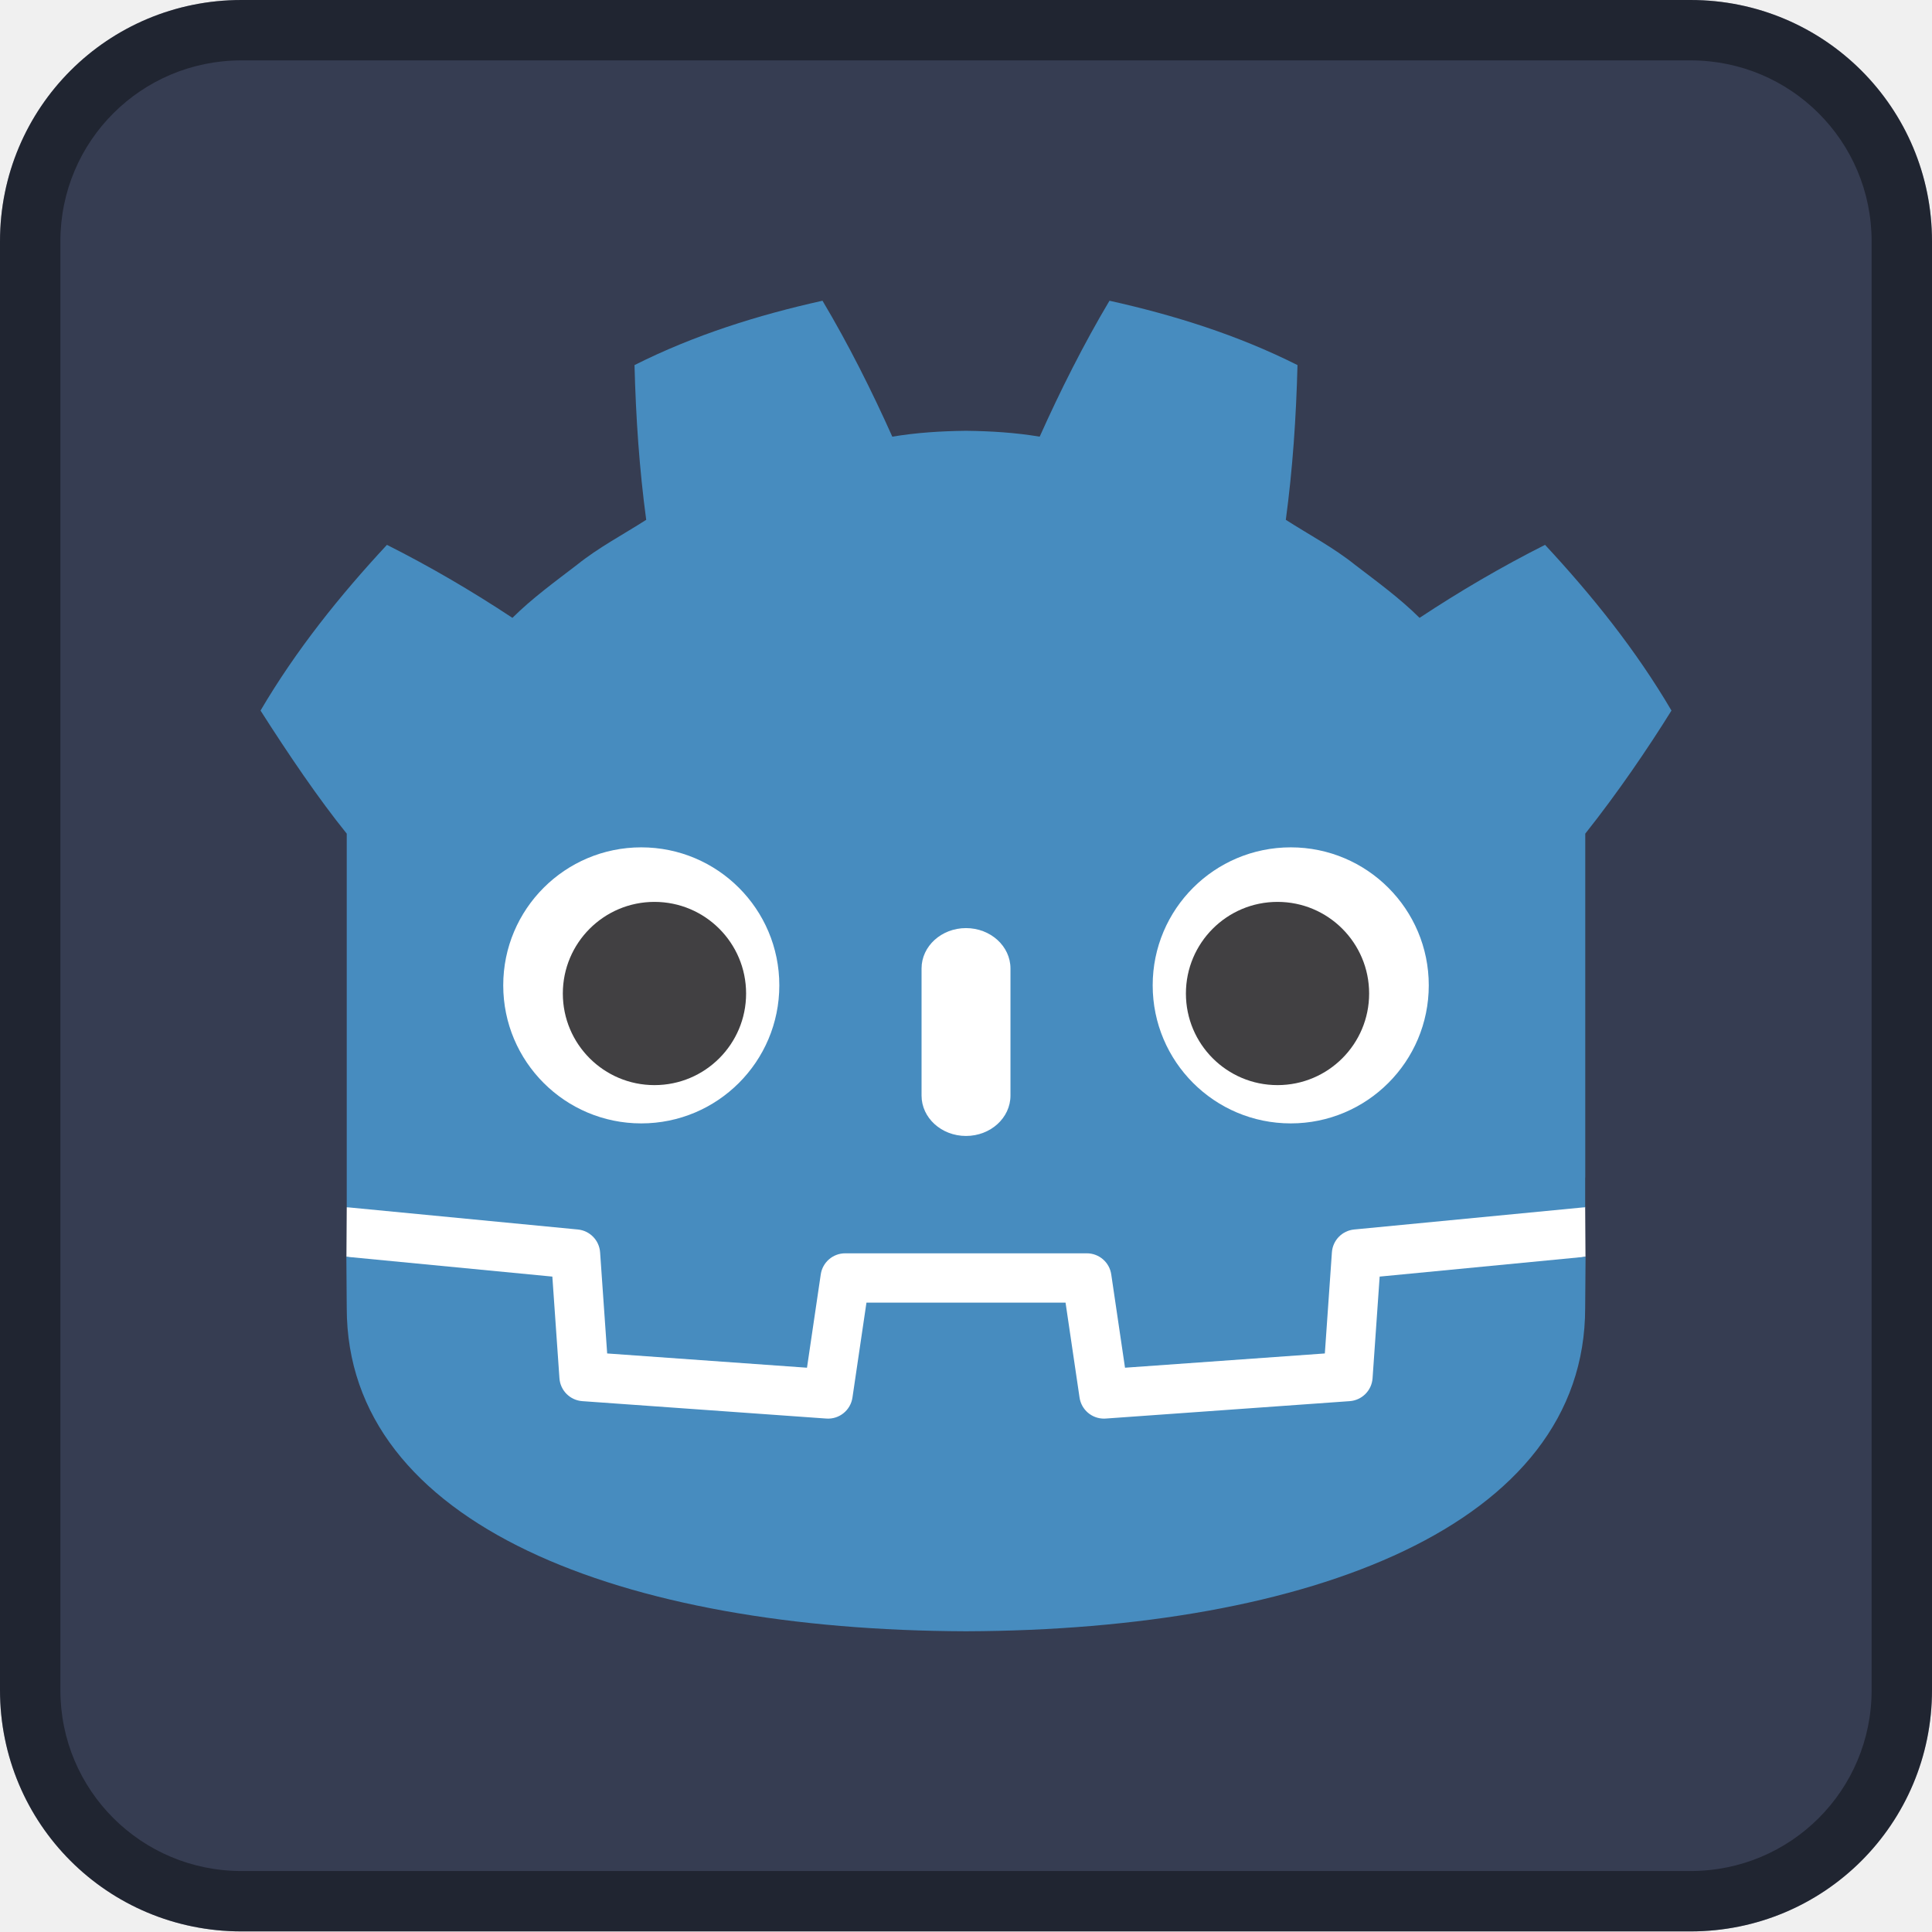
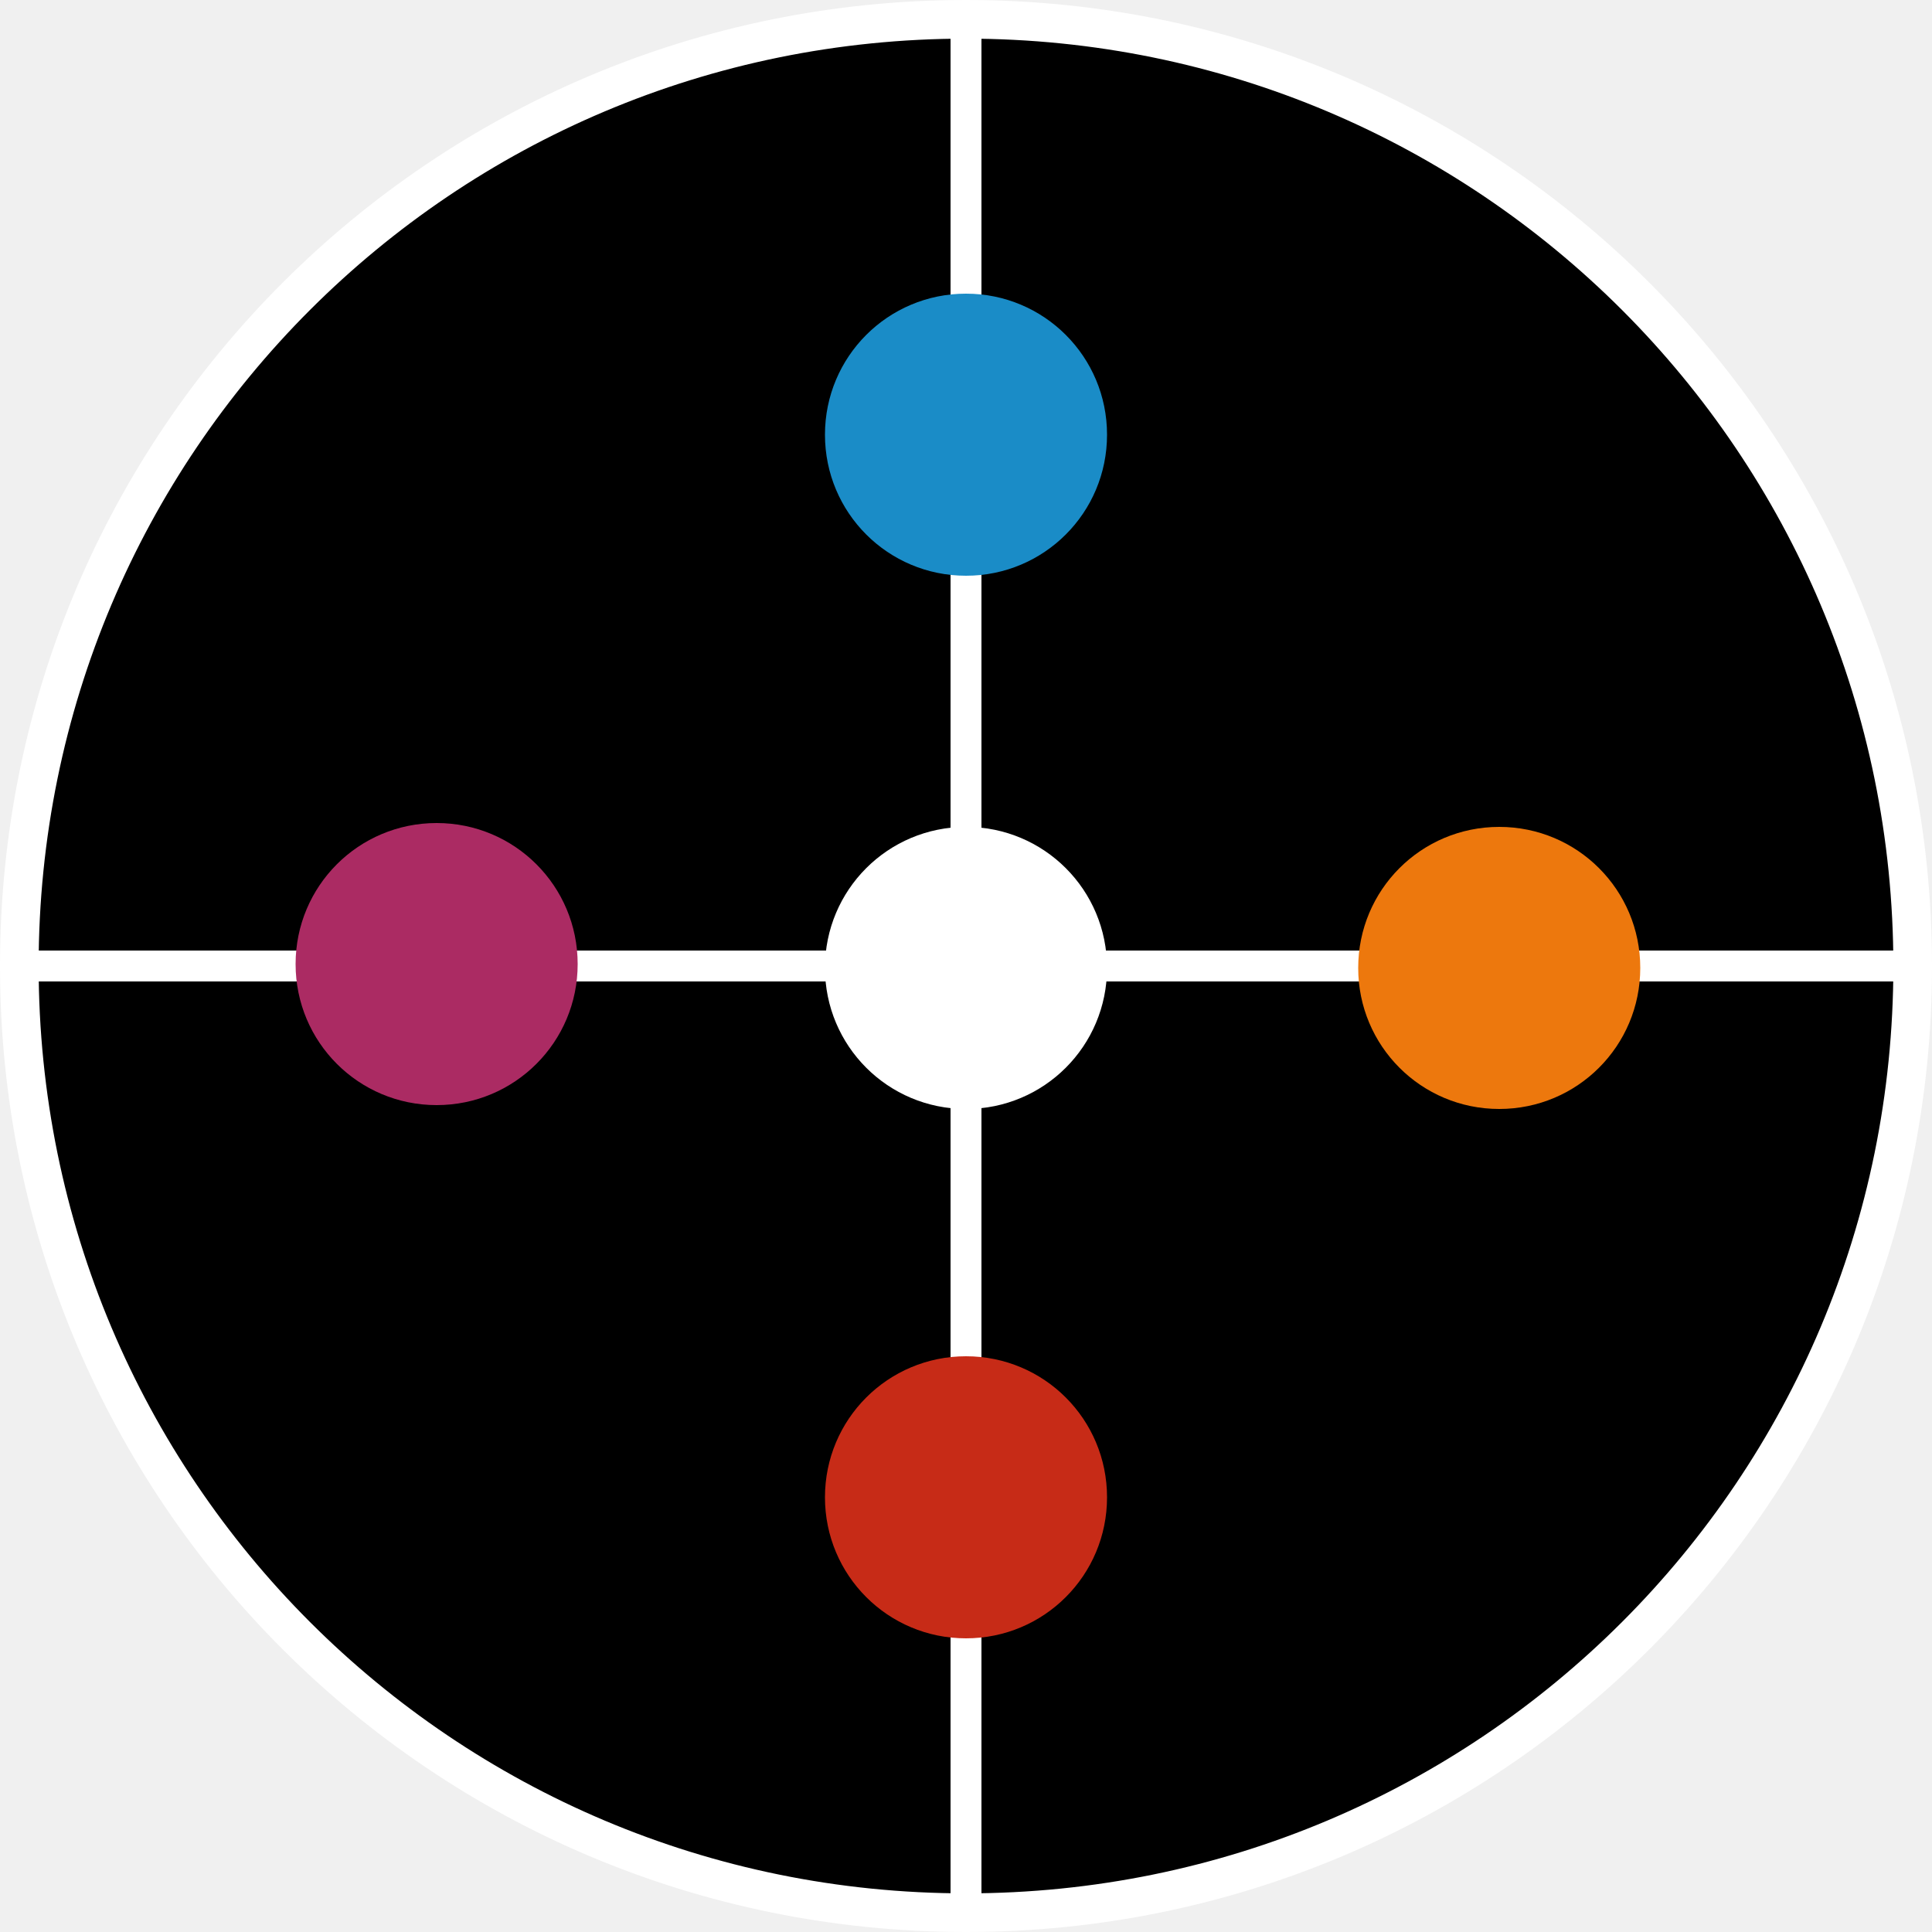
- <svg xmlns="http://www.w3.org/2000/svg" height="128" width="128">
-   <g transform="translate(32 32)">
-     <path d="m-16-32c-8.86 0-16 7.13-16 15.99v95.98c0 8.86 7.13 15.99 16 15.99h96c8.86 0 16-7.13 16-15.99v-95.98c0-8.85-7.14-15.99-16-15.99z" fill="#363d52" />
-     <path d="m-16-32c-8.86 0-16 7.13-16 15.99v95.98c0 8.86 7.13 15.99 16 15.99h96c8.86 0 16-7.13 16-15.99v-95.98c0-8.85-7.14-15.99-16-15.99zm0 4h96c6.64 0 12 5.35 12 11.99v95.98c0 6.64-5.35 11.99-12 11.99h-96c-6.64 0-12-5.35-12-11.99v-95.98c0-6.64 5.36-11.99 12-11.99z" fill-opacity=".4" />
-   </g>
-   <g stroke-width="9.927" transform="matrix(.1007308 0 0 .1007308 12.42592 2.256365)">
-     <path d="m0 0s-.325 1.994-.515 1.976l-36.182-3.491c-2.879-.278-5.115-2.574-5.317-5.459l-.994-14.247-27.992-1.997-1.904 12.912c-.424 2.872-2.932 5.037-5.835 5.037h-38.188c-2.902 0-5.41-2.165-5.834-5.037l-1.905-12.912-27.992 1.997-.994 14.247c-.202 2.886-2.438 5.182-5.317 5.46l-36.2 3.49c-.187.018-.324-1.978-.511-1.978l-.049-7.83 30.658-4.944 1.004-14.374c.203-2.91 2.551-5.263 5.463-5.472l38.551-2.75c.146-.01.29-.016.434-.016 2.897 0 5.401 2.166 5.825 5.038l1.959 13.286h28.005l1.959-13.286c.423-2.871 2.93-5.037 5.831-5.037.142 0 .284.005.423.015l38.556 2.75c2.911.209 5.26 2.562 5.463 5.472l1.003 14.374 30.645 4.966z" fill="#fff" transform="matrix(4.162611 0 0 -4.162611 919.2406 771.6719)" />
-     <path d="m0 0v-47.514-6.035-5.492c.108-.001.216-.005.323-.015l36.196-3.49c1.896-.183 3.382-1.709 3.514-3.609l1.116-15.978 31.574-2.253 2.175 14.747c.282 1.912 1.922 3.329 3.856 3.329h38.188c1.933 0 3.573-1.417 3.855-3.329l2.175-14.747 31.575 2.253 1.115 15.978c.133 1.9 1.618 3.425 3.514 3.609l36.182 3.49c.107.01.214.014.322.015v4.711l.015.005v54.325c5.097 6.416 9.923 13.494 13.621 19.449-5.651 9.62-12.575 18.217-19.976 26.182-6.864-3.455-13.531-7.369-19.828-11.534-3.151 3.132-6.7 5.694-10.186 8.372-3.425 2.751-7.285 4.768-10.946 7.118 1.09 8.117 1.629 16.108 1.846 24.448-9.446 4.754-19.519 7.906-29.708 10.17-4.068-6.837-7.788-14.241-11.028-21.479-3.842.642-7.702.88-11.567.926v.006c-.027 0-.052-.006-.075-.006-.024 0-.049.006-.073.006v-.006c-3.872-.046-7.729-.284-11.572-.926-3.238 7.238-6.956 14.642-11.03 21.479-10.184-2.264-20.258-5.416-29.703-10.17.216-8.34.755-16.331 1.848-24.448-3.668-2.35-7.523-4.367-10.949-7.118-3.481-2.678-7.036-5.24-10.188-8.372-6.297 4.165-12.962 8.079-19.828 11.534-7.401-7.965-14.321-16.562-19.974-26.182 4.443-6.974 9.208-13.983 13.621-19.449z" fill="#478cbf" transform="matrix(4.162611 0 0 -4.162611 104.6989 525.907)" />
-     <path d="m0 0-1.121-16.063c-.135-1.936-1.675-3.477-3.611-3.616l-38.555-2.751c-.094-.007-.188-.01-.281-.01-1.916 0-3.569 1.406-3.852 3.33l-2.211 14.994h-31.459l-2.211-14.994c-.297-2.018-2.101-3.469-4.133-3.32l-38.555 2.751c-1.936.139-3.476 1.68-3.611 3.616l-1.121 16.063-32.547 3.138c.015-3.498.06-7.33.06-8.093 0-34.374 43.605-50.896 97.781-51.086h.066.067c54.176.19 97.766 16.712 97.766 51.086 0 .777.047 4.593.063 8.093z" fill="#478cbf" transform="matrix(4.162611 0 0 -4.162611 784.0714 817.2428)" />
-     <path d="m0 0c0-12.052-9.765-21.815-21.813-21.815-12.042 0-21.81 9.763-21.81 21.815 0 12.044 9.768 21.802 21.81 21.802 12.048 0 21.813-9.758 21.813-21.802" fill="#fff" transform="matrix(4.162611 0 0 -4.162611 389.2148 625.671)" />
-     <path d="m0 0c0-7.994-6.479-14.473-14.479-14.473-7.996 0-14.479 6.479-14.479 14.473s6.483 14.479 14.479 14.479c8 0 14.479-6.485 14.479-14.479" fill="#414042" transform="matrix(4.162611 0 0 -4.162611 367.3669 631.0568)" />
-     <path d="m0 0c-3.878 0-7.021 2.858-7.021 6.381v20.081c0 3.52 3.143 6.381 7.021 6.381s7.028-2.861 7.028-6.381v-20.081c0-3.523-3.15-6.381-7.028-6.381" fill="#fff" transform="matrix(4.162611 0 0 -4.162611 511.9934 724.7395)" />
-     <path d="m0 0c0-12.052 9.765-21.815 21.815-21.815 12.041 0 21.808 9.763 21.808 21.815 0 12.044-9.767 21.802-21.808 21.802-12.05 0-21.815-9.758-21.815-21.802" fill="#fff" transform="matrix(4.162611 0 0 -4.162611 634.7871 625.671)" />
-     <path d="m0 0c0-7.994 6.477-14.473 14.471-14.473 8.002 0 14.479 6.479 14.479 14.473s-6.477 14.479-14.479 14.479c-7.994 0-14.471-6.485-14.471-14.479" fill="#414042" transform="matrix(4.162611 0 0 -4.162611 656.6406 631.0568)" />
-   </g>
+ <svg xmlns="http://www.w3.org/2000/svg" version="1.2" viewBox="0 0 500 500" width="500" height="500">
+   <style>
+ 		.s0 { fill: #000000 } 
+ 		.s1 { fill: #ffffff } 
+ 		.s2 { fill: none;stroke: #ffffff;stroke-width: 10 } 
+ 		.s3 { fill: #ab2b63 } 
+ 		.s4 { fill: #c72b17 } 
+ 		.s5 { fill: #ed780d } 
+ 		.s6 { fill: #1a8cc7 } 
+ 	</style>
+   <path id="Inner" class="s0" d="m250 495c-135.5 0-245-109.5-245-245 0-135.5 109.5-245 245-245 135.5 0 245 109.5 245 245 0 135.5-109.5 245-245 245z" />
+   <path id="Beat Cross" class="s1" d="m250 287c-20.2 0-36.5-16.3-36.5-36.5 0-20.2 16.3-36.5 36.5-36.5 20.2 0 36.5 16.3 36.5 36.5 0 20.2-16.3 36.5-36.5 36.5zm-4-277h8v480h-8zm244 236v8h-480v-8z" />
+   <path id="Outer" class="s2" d="m250 495c-135.5 0-245-109.5-245-245 0-135.5 109.5-245 245-245 135.5 0 245 109.5 245 245 0 135.5-109.5 245-245 245z" />
+   <path id="Note V" class="s3" d="m113 286c-20.2 0-36.5-16.3-36.5-36.5 0-20.2 16.3-36.5 36.5-36.5 20.2 0 36.5 16.3 36.5 36.5 0 20.2-16.3 36.5-36.5 36.5z" />
+   <path id="Note C" class="s4" d="m250 424c-20.2 0-36.5-16.3-36.5-36.5 0-20.2 16.3-36.5 36.5-36.5 20.2 0 36.5 16.3 36.5 36.5 0 20.2-16.3 36.5-36.5 36.5z" />
+   <path id="Note X" class="s5" d="m388 287c-20.2 0-36.5-16.3-36.5-36.5 0-20.2 16.3-36.5 36.5-36.5 20.2 0 36.5 16.3 36.5 36.5 0 20.2-16.3 36.5-36.5 36.5z" />
+   <path id="Note Z" class="s6" d="m250 149c-20.2 0-36.5-16.3-36.5-36.5 0-20.2 16.3-36.5 36.5-36.5 20.2 0 36.5 16.3 36.5 36.5 0 20.2-16.3 36.5-36.5 36.5z" />
</svg>
